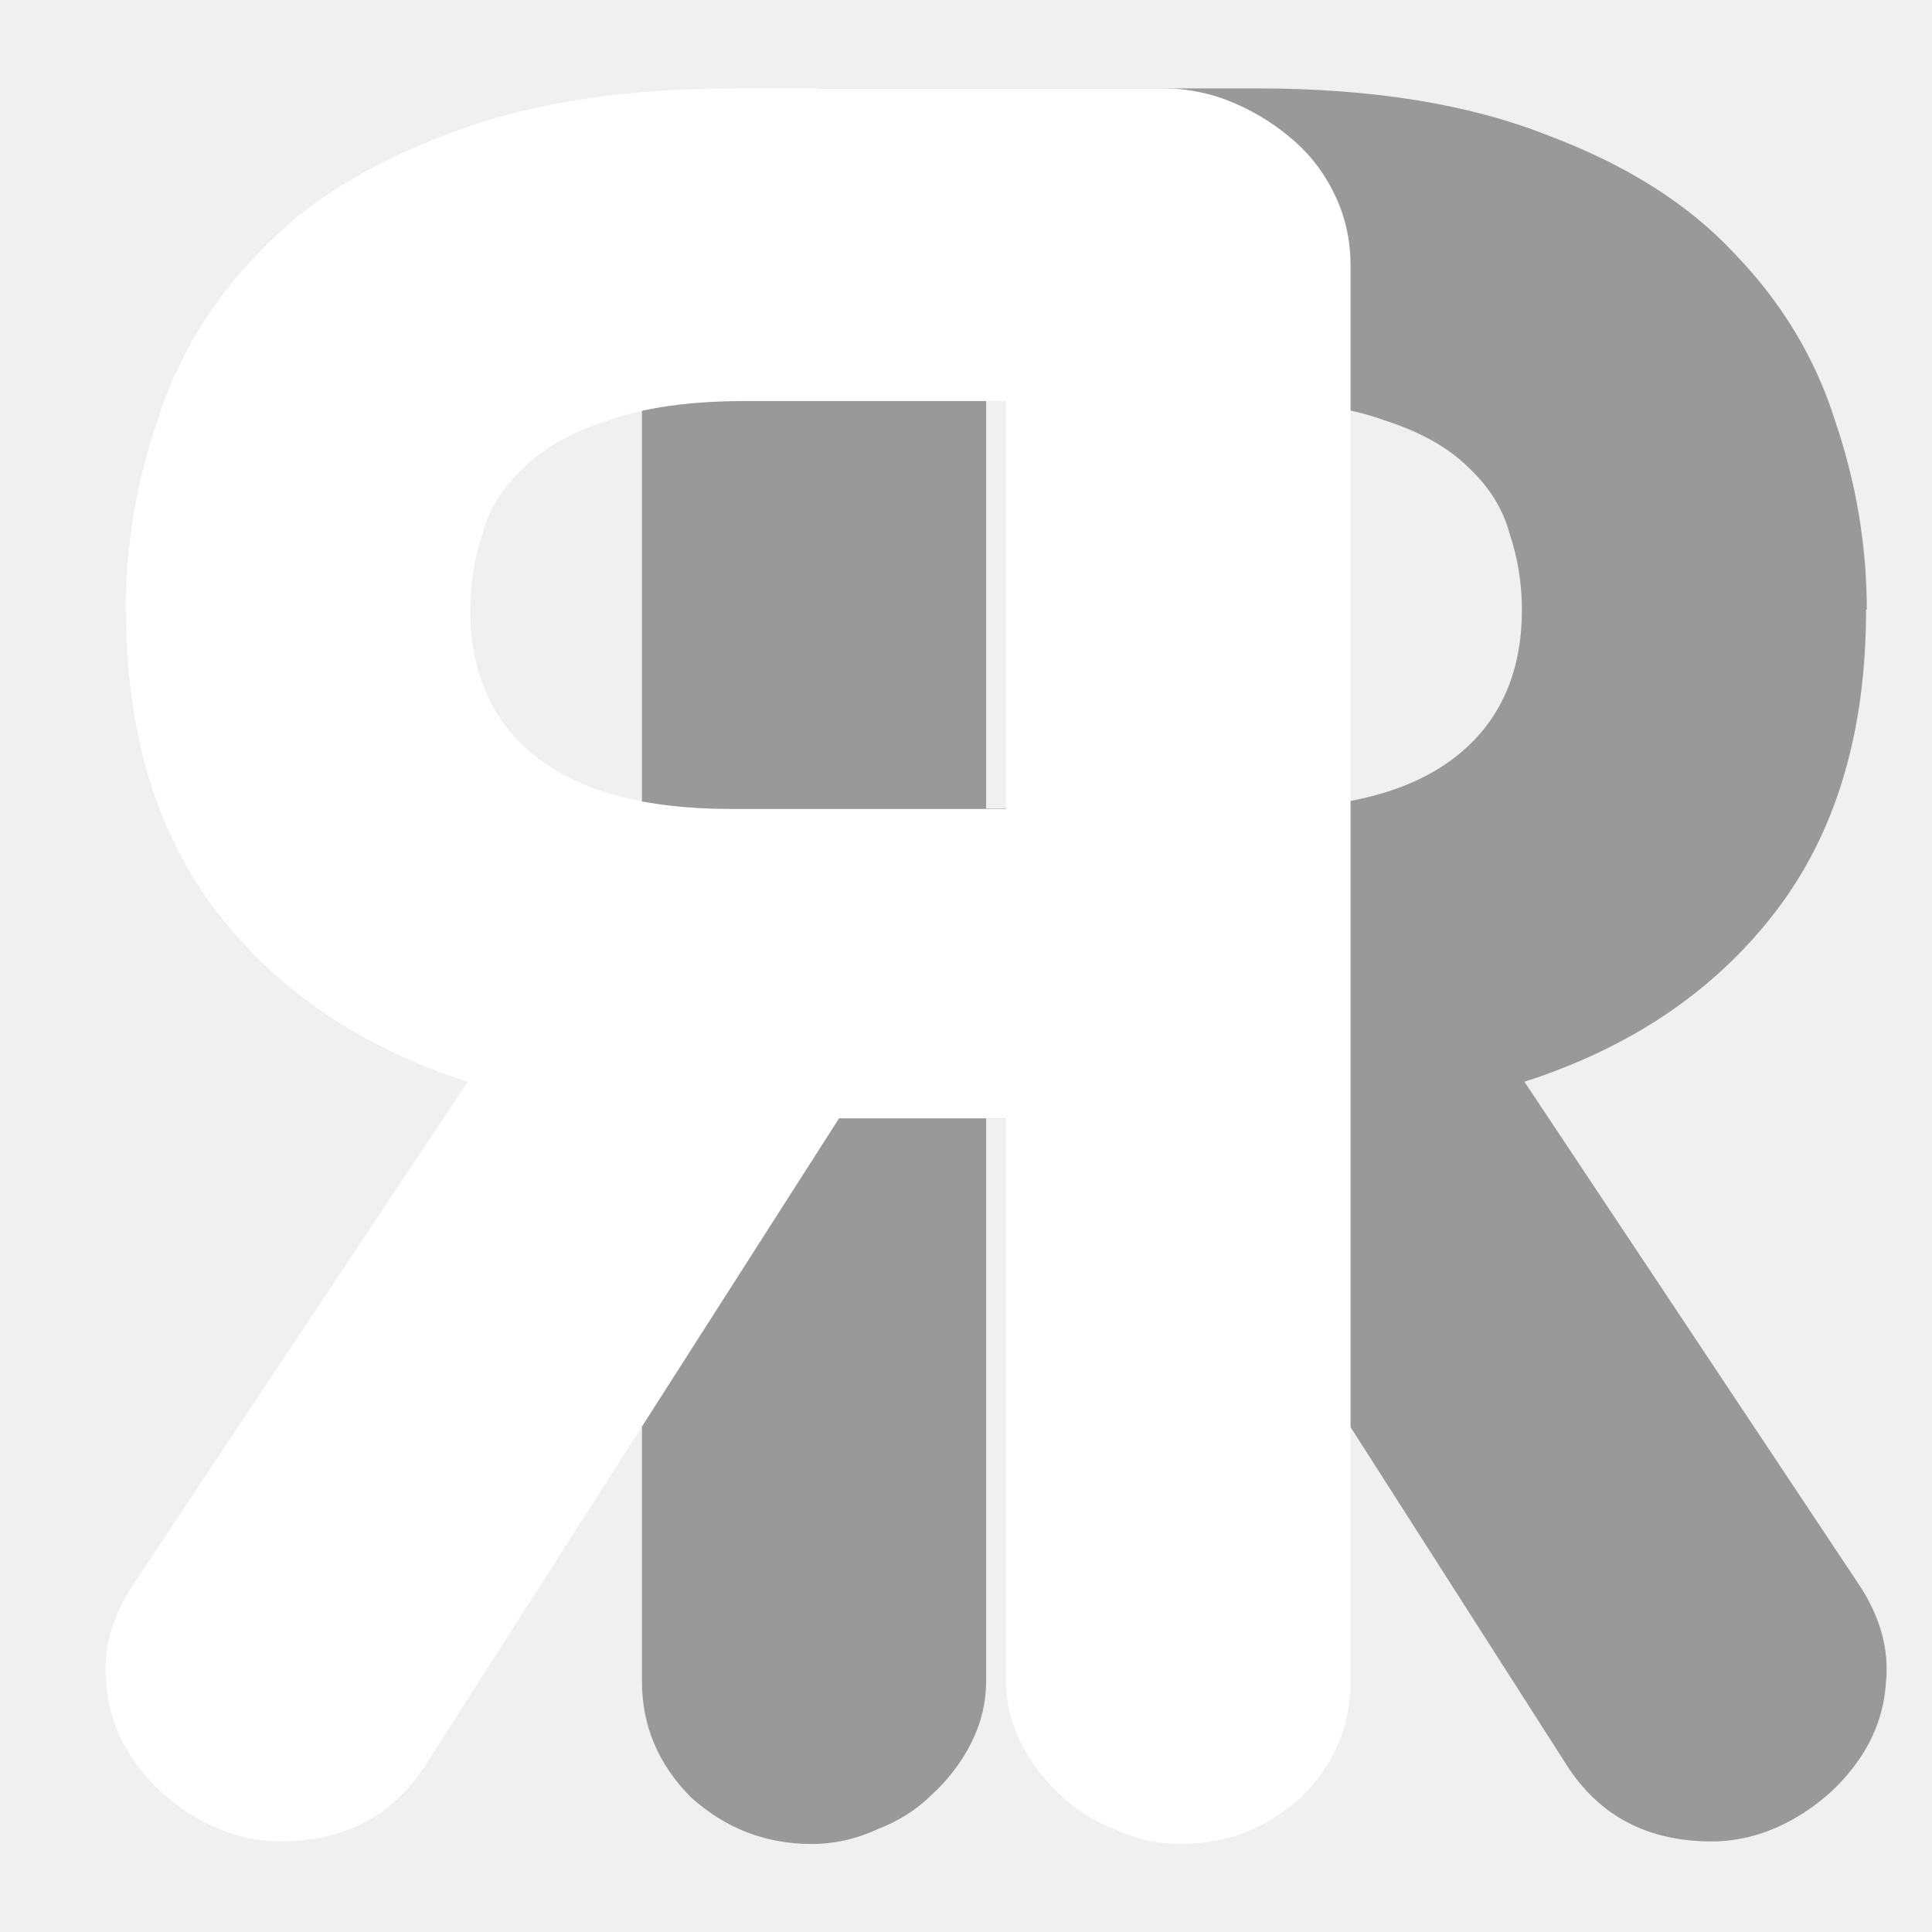
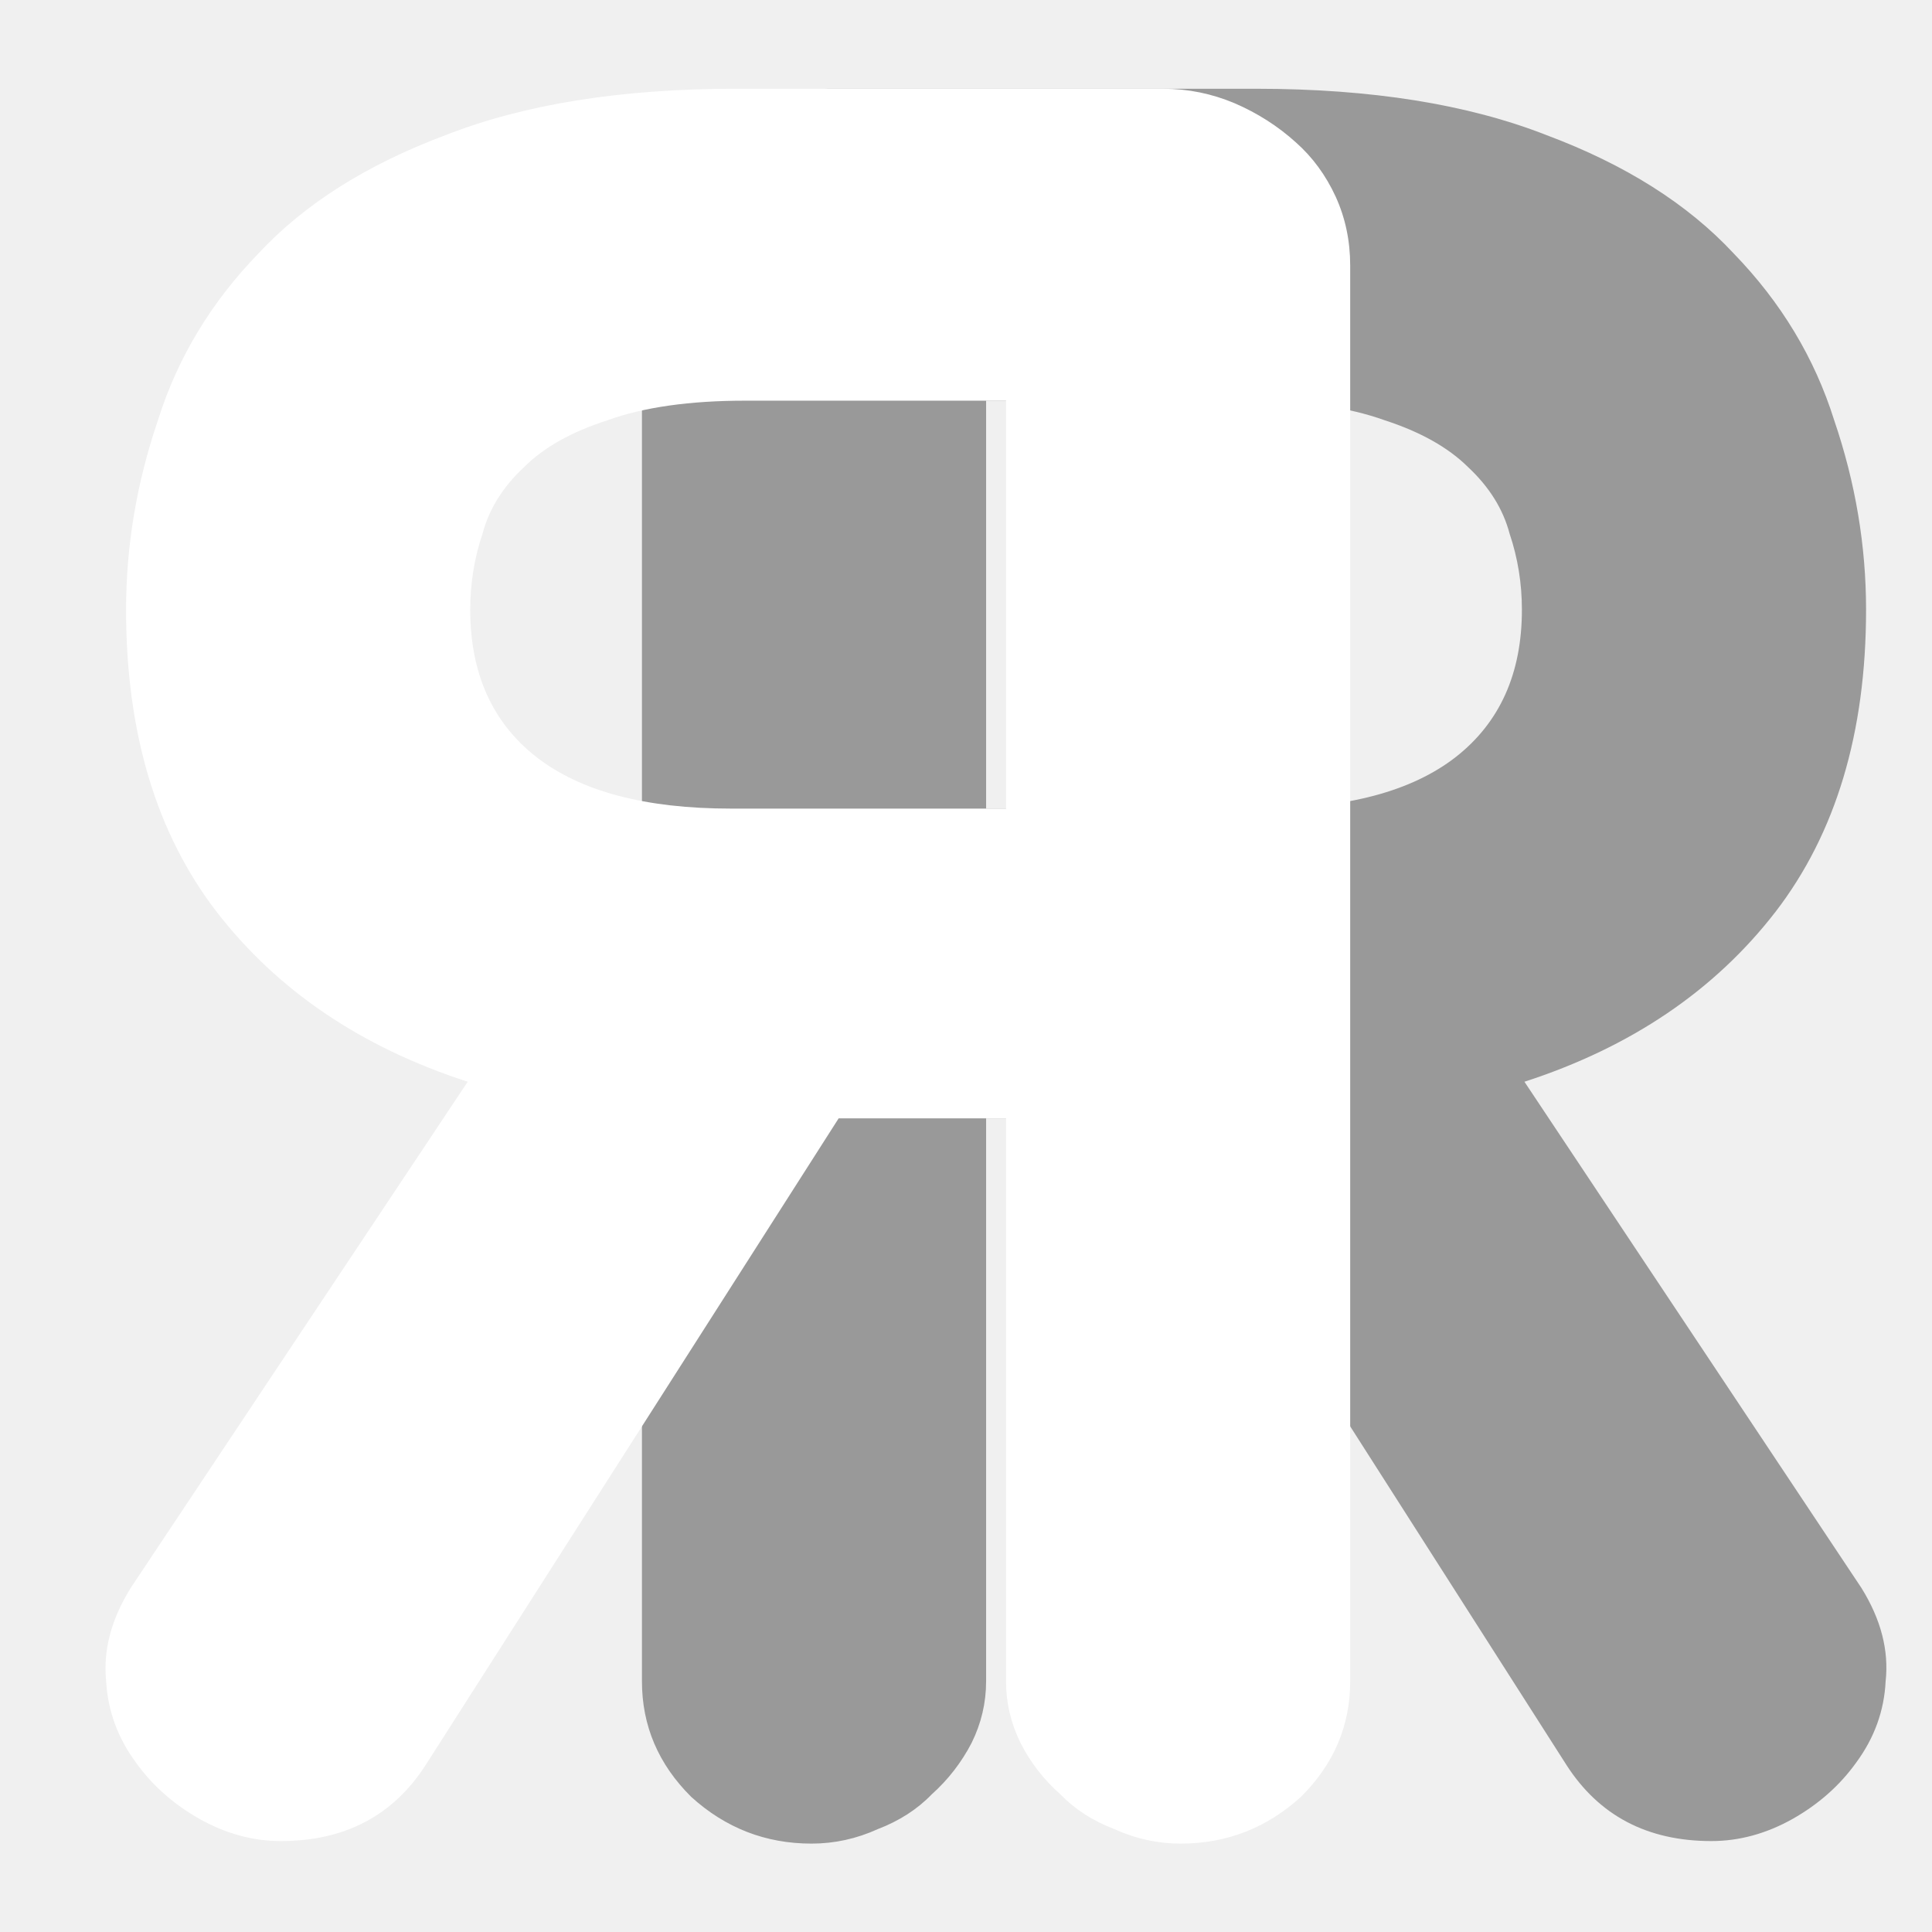
- <svg xmlns="http://www.w3.org/2000/svg" width="512" height="512" viewBox="0 0 5.333 5.333" version="1.1" id="svg5" xml:space="preserve">
-   <defs id="defs2" />
-   <g id="layer1">
-     <g aria-label="R" id="text17023" style="font-weight:bold;font-size:6.786px;line-height:1.7em;font-family:'Blogger Sans';-inkscape-font-specification:'Blogger Sans Bold';font-variant-ligatures:no-common-ligatures;letter-spacing:0px;word-spacing:0px;text-orientation:sideways;fill:#999999;stroke-width:0.167;stroke-linecap:round;stroke-miterlimit:2;paint-order:stroke fill markers;stop-color:#000000">
-       <path d="m 5.151,1.683 q 0,0.509 -0.251,0.835 -0.251,0.326 -0.692,0.468 l 0.93,1.398 q 0.081,0.129 0.068,0.258 -0.007,0.122 -0.081,0.224 -0.068,0.095 -0.176,0.156 -0.109,0.061 -0.224,0.061 -0.265,0 -0.4,-0.21 L 3.183,3.087 H 2.722 V 4.641 q 0,0.088 -0.041,0.17 -0.041,0.081 -0.109,0.143 -0.061,0.061 -0.149,0.095 -0.088,0.041 -0.183,0.041 -0.19,0 -0.333,-0.129 Q 1.772,4.825 1.772,4.641 V 0.733 q 0,-0.102 0.041,-0.19 0.041,-0.088 0.109,-0.149 0.075,-0.068 0.17,-0.109 0.095,-0.041 0.197,-0.041 h 1.181 q 0.475,0 0.801,0.129 0.326,0.122 0.516,0.326 0.197,0.204 0.278,0.461 0.088,0.258 0.088,0.523 z m -0.95,0 q 0,-0.109 -0.034,-0.21 Q 4.14,1.371 4.052,1.289 3.97,1.208 3.821,1.16 3.672,1.106 3.441,1.106 H 2.722 v 1.126 h 0.76 q 0.353,0 0.536,-0.143 0.183,-0.143 0.183,-0.407 z" id="path396" />
-     </g>
-     <g aria-label="R" transform="scale(-1,1)" id="text17023-6" style="font-weight:bold;font-size:6.786px;line-height:1.7em;font-family:'Blogger Sans';-inkscape-font-specification:'Blogger Sans Bold';font-variant-ligatures:no-common-ligatures;letter-spacing:0px;word-spacing:0px;text-orientation:sideways;fill:#ffffff;stroke-width:0.167;stroke-linecap:round;stroke-miterlimit:2;paint-order:stroke fill markers;stop-color:#000000">
-       <path d="m -0.348,1.683 q 0,0.509 -0.251,0.835 -0.251,0.326 -0.692,0.468 l 0.93,1.398 q 0.081,0.129 0.068,0.258 -0.007,0.122 -0.081,0.224 -0.068,0.095 -0.176,0.156 -0.109,0.061 -0.224,0.061 -0.265,0 -0.4,-0.21 L -2.316,3.087 H -2.777 V 4.641 q 0,0.088 -0.041,0.17 -0.041,0.081 -0.109,0.143 -0.061,0.061 -0.149,0.095 -0.088,0.041 -0.183,0.041 -0.19,0 -0.333,-0.129 -0.136,-0.136 -0.136,-0.319 V 0.733 q 0,-0.102 0.041,-0.19 0.041,-0.088 0.109,-0.149 0.075,-0.068 0.17,-0.109 0.095,-0.041 0.197,-0.041 h 1.181 q 0.475,0 0.801,0.129 0.326,0.122 0.516,0.326 0.197,0.204 0.278,0.461 0.088,0.258 0.088,0.523 z m -0.95,0 q 0,-0.109 -0.034,-0.21 -0.027,-0.102 -0.115,-0.183 -0.081,-0.081 -0.231,-0.129 -0.149,-0.054 -0.38,-0.054 h -0.719 v 1.126 h 0.76 q 0.353,0 0.536,-0.143 0.183,-0.143 0.183,-0.407 z" id="path393" />
-     </g>
+ <svg xmlns="http://www.w3.org/2000/svg" xml:space="preserve" width="512" height="512" viewBox="0 0 5.333 5.333">
+   <g stroke-linecap="round" stroke-miterlimit="2" stroke-width=".167" font-family="Blogger Sans" font-size="6.786" font-weight="700" letter-spacing="0" paint-order="stroke fill markers" word-spacing="0">
+     <path fill="#999" d="M5.151 1.683q0 .509-.25.834-.252.326-.693.469l.93 1.397q.081.13.067.258-.006.122-.081.224-.068.095-.176.156-.109.061-.224.061-.265 0-.4-.21l-1.14-1.785h-.462v1.554q0 .089-.04.17-.042.081-.11.142-.06.062-.149.096-.088.04-.183.04-.19 0-.332-.129-.136-.135-.136-.319V.733q0-.102.04-.19.041-.089.11-.15.074-.067.169-.108.095-.04.197-.04h1.18q.475 0 .801.128.326.122.516.326.197.203.278.461.088.258.088.523zm-.95 0q0-.109-.034-.21-.027-.102-.115-.184-.082-.081-.23-.129-.15-.054-.38-.054h-.72v1.126h.76q.353 0 .536-.142.183-.143.183-.407z" aria-label="R" style="line-height:1.7em;-inkscape-font-specification:'Blogger Sans Bold';font-variant-ligatures:no-common-ligatures;text-orientation:sideways" />
+     <path fill="#fff" d="M-.348 1.683q0 .509-.25.834-.252.326-.693.469l.93 1.397q.081.13.068.258-.007.122-.082.224-.068.095-.176.156-.109.061-.224.061-.265 0-.4-.21l-1.14-1.785h-.462v1.554q0 .089-.04.17-.041.081-.11.142-.06.062-.149.096-.088.04-.183.04-.19 0-.332-.129-.136-.135-.136-.319V.733q0-.102.04-.19.041-.089.11-.15.074-.067.169-.108.095-.04.197-.04h1.18q.475 0 .801.128.326.122.516.326.197.203.278.461.088.258.088.523zm-.95 0q0-.109-.034-.21-.027-.102-.115-.184-.081-.081-.23-.129-.15-.054-.38-.054h-.72v1.126h.76q.353 0 .536-.142.183-.143.183-.407z" aria-label="R" style="line-height:1.7em;-inkscape-font-specification:'Blogger Sans Bold';font-variant-ligatures:no-common-ligatures;text-orientation:sideways" transform="scale(-1 1)" />
  </g>
</svg>
